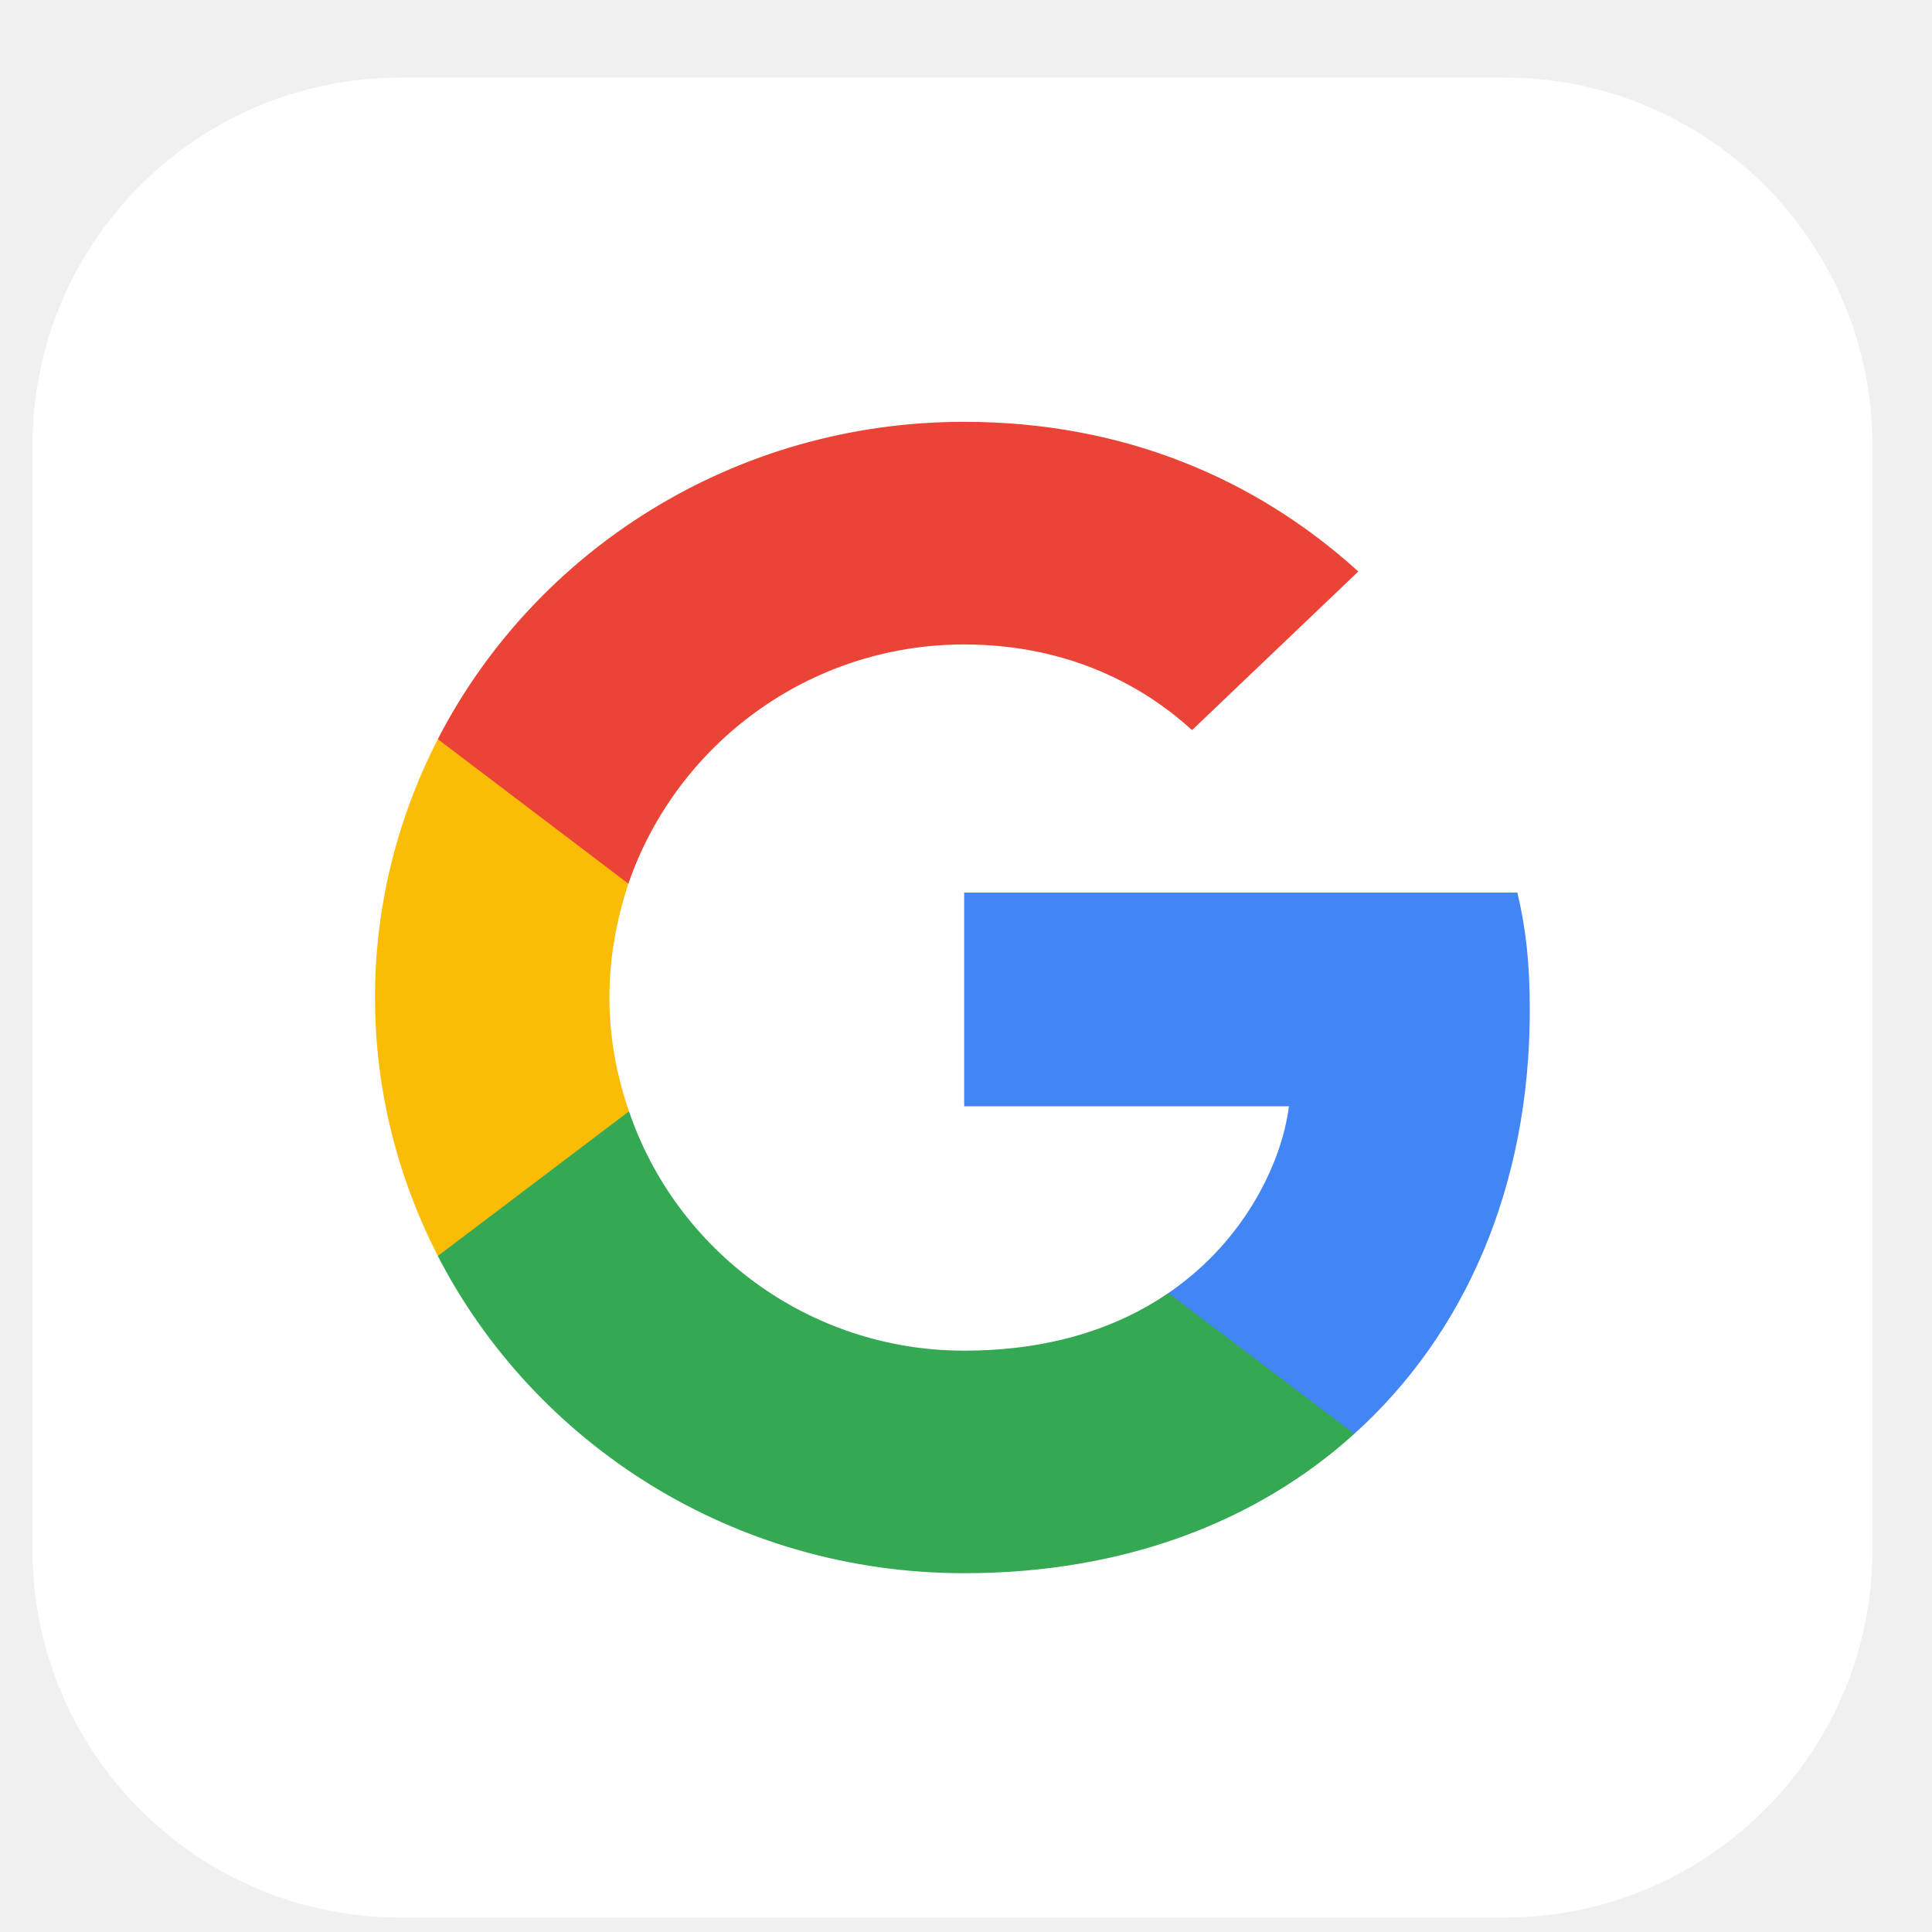
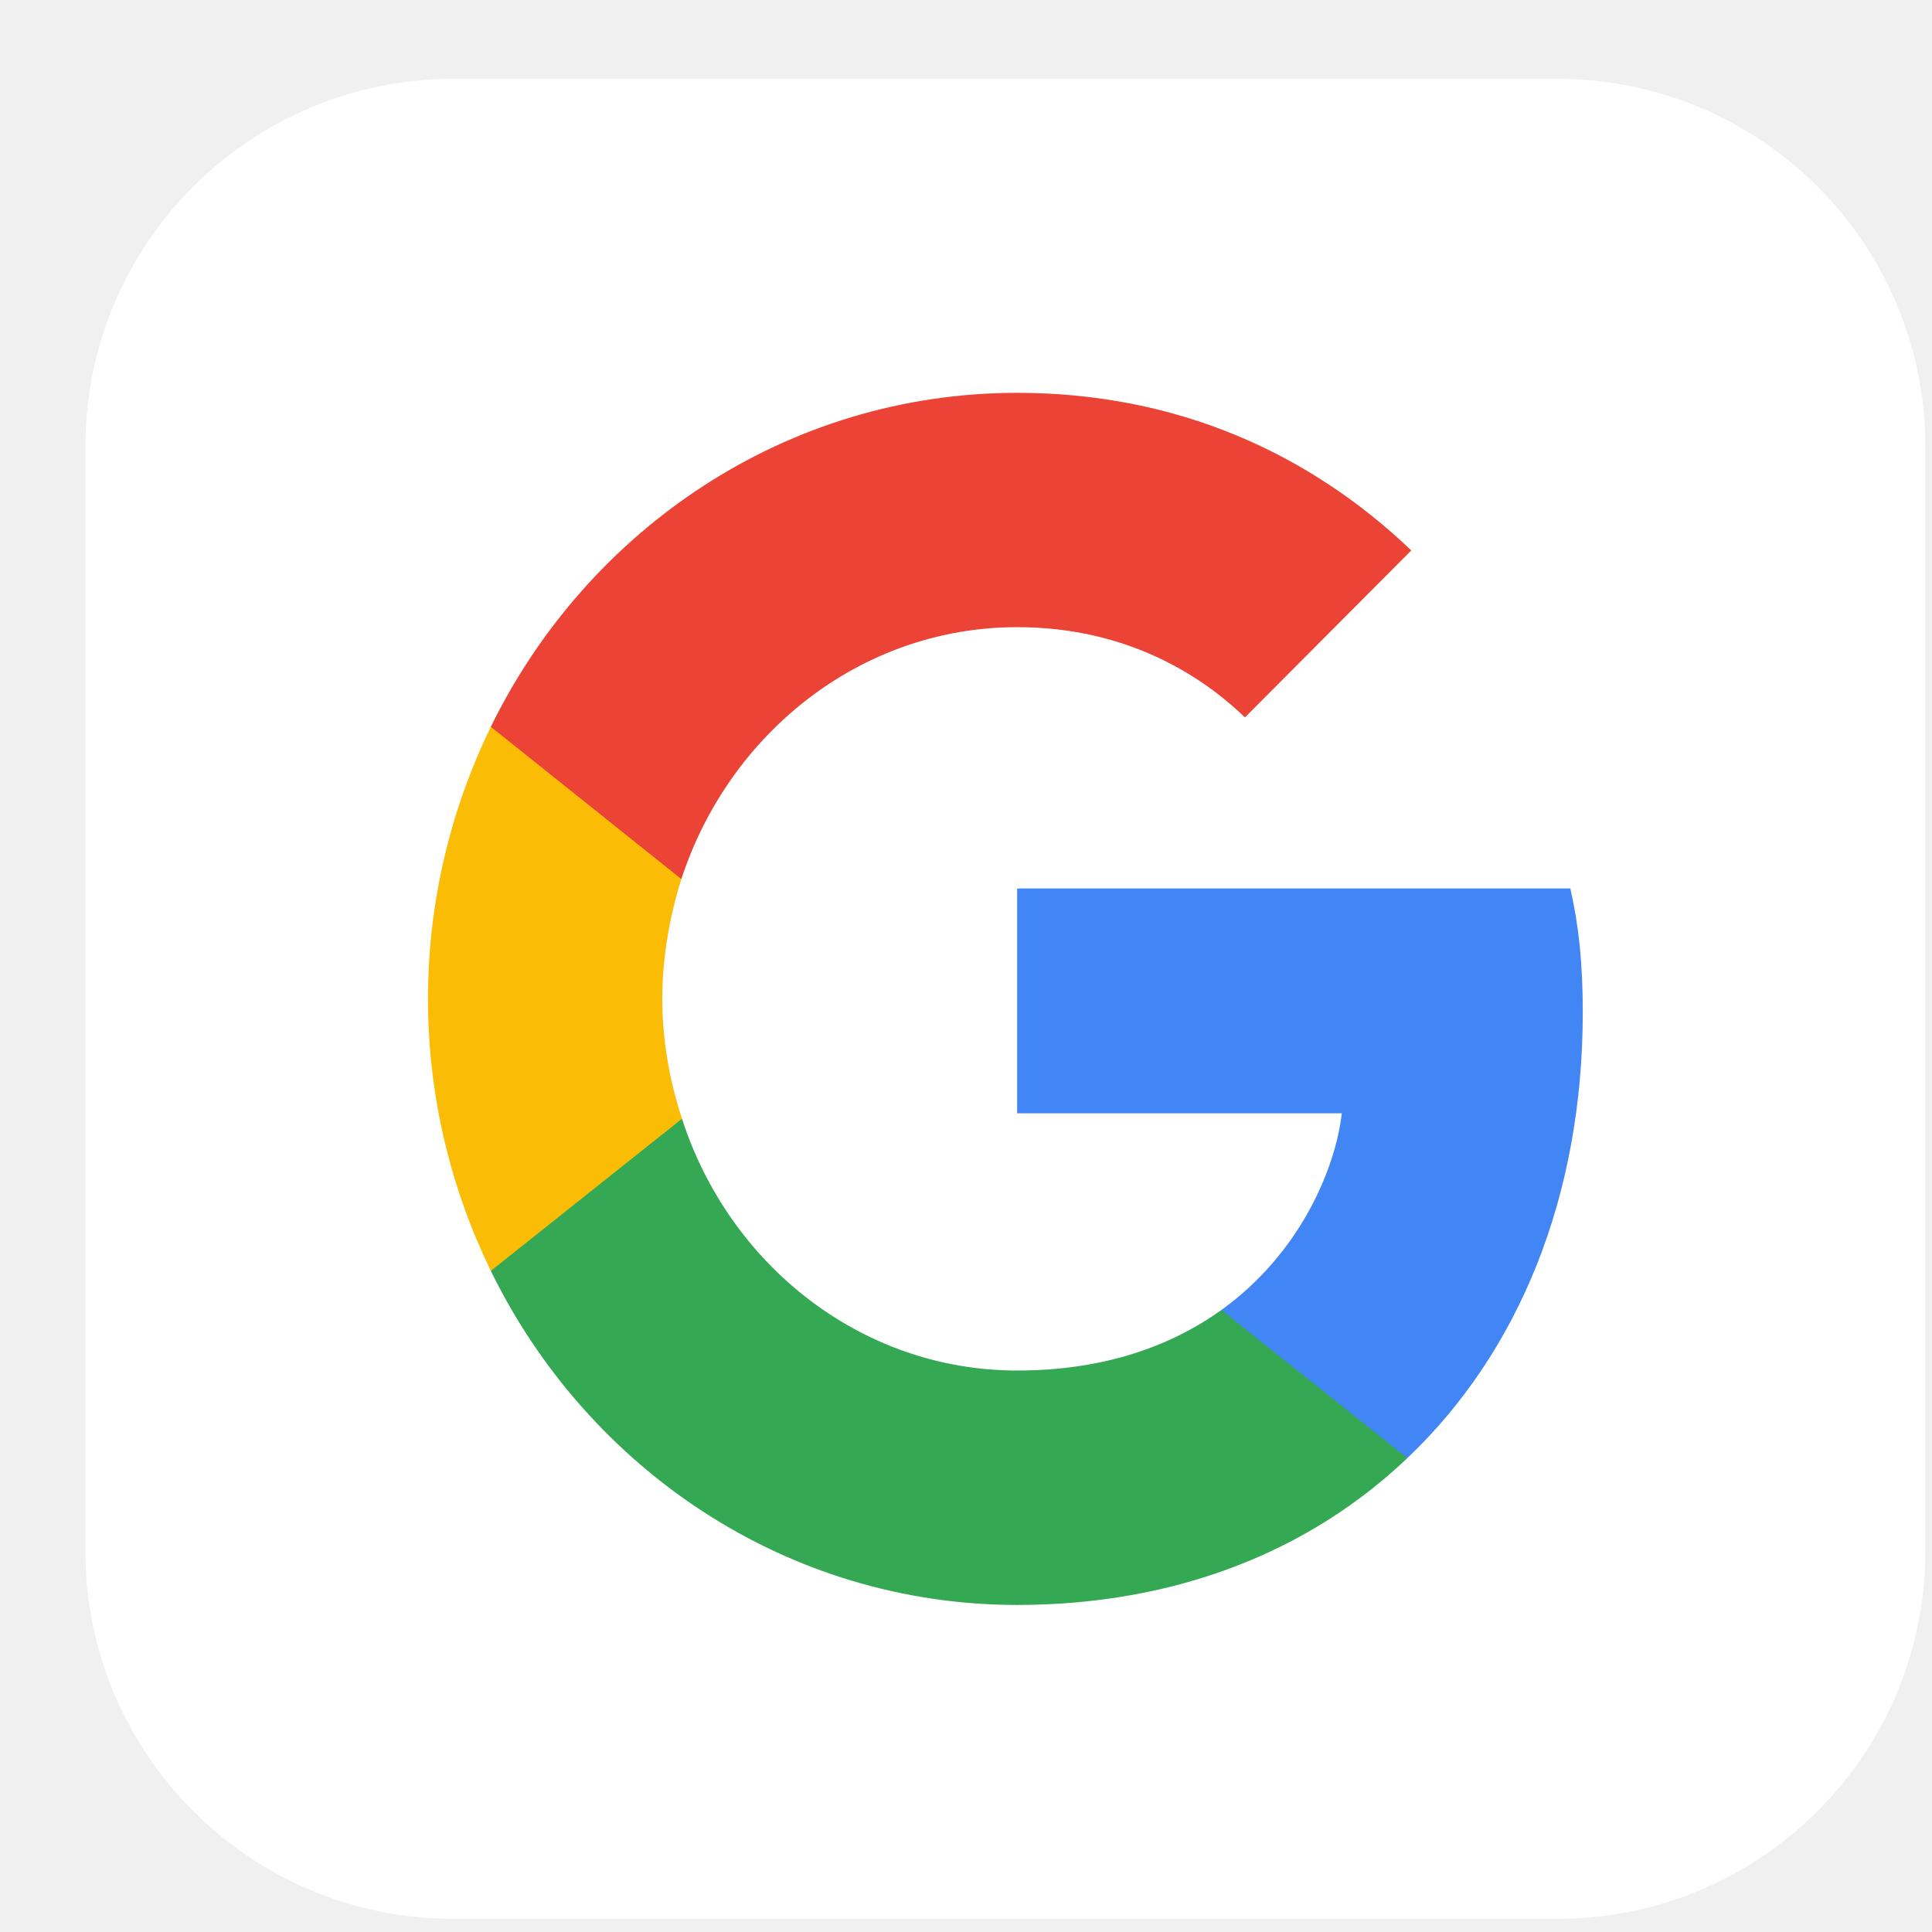
<svg xmlns="http://www.w3.org/2000/svg" width="21" height="21" viewBox="0 0 21 21" fill="none">
-   <rect x="0.353" y="0.843" width="20" height="20" rx="4" fill="white" />
-   <path d="M16.628 10.982C16.628 10.467 16.586 10.092 16.493 9.702H10.48V12.025H14.01C13.939 12.602 13.554 13.471 12.7 14.055L12.688 14.133L14.59 15.572L14.721 15.585C15.931 14.493 16.628 12.887 16.628 10.982Z" fill="#4285F4" />
-   <path d="M10.48 17.1C12.21 17.1 13.661 16.544 14.721 15.585L12.7 14.055C12.16 14.424 11.434 14.681 10.48 14.681C8.787 14.681 7.35 13.589 6.837 12.08L6.762 12.087L4.785 13.582L4.759 13.652C5.813 15.696 7.976 17.1 10.48 17.1Z" fill="#34A853" />
-   <path d="M6.837 12.08C6.702 11.691 6.624 11.274 6.624 10.843C6.624 10.412 6.702 9.994 6.83 9.605L6.826 9.522L4.825 8.003L4.759 8.034C4.325 8.882 4.076 9.834 4.076 10.843C4.076 11.851 4.325 12.803 4.759 13.652L6.837 12.08Z" fill="#FBBC05" />
-   <path d="M10.48 7.005C11.683 7.005 12.494 7.512 12.957 7.936L14.764 6.212C13.654 5.204 12.21 4.585 10.48 4.585C7.976 4.585 5.813 5.989 4.759 8.034L6.83 9.605C7.35 8.096 8.787 7.005 10.48 7.005Z" fill="#EB4335" />
+   <rect x="0.928" y="0.857" width="20" height="20" rx="4" fill="white" />
+   <path d="M17.204 11.004C17.204 10.462 17.161 10.067 17.069 9.657H11.056V12.101H14.585C14.514 12.709 14.13 13.624 13.276 14.239L13.264 14.32L15.165 15.835L15.297 15.849C16.507 14.7 17.204 13.009 17.204 11.004Z" fill="#4285F4" />
+   <path d="M11.056 17.445C12.785 17.445 14.237 16.859 15.297 15.849L13.276 14.239C12.735 14.627 12.009 14.897 11.056 14.897C9.362 14.897 7.925 13.748 7.413 12.16L7.338 12.167L5.361 13.74L5.335 13.814C6.388 15.966 8.551 17.445 11.056 17.445Z" fill="#34A853" />
+   <path d="M7.413 12.16C7.278 11.75 7.199 11.311 7.199 10.857C7.199 10.403 7.278 9.964 7.406 9.555L7.402 9.467L5.4 7.868L5.335 7.9C4.901 8.793 4.652 9.796 4.652 10.857C4.652 11.919 4.901 12.921 5.335 13.814L7.413 12.16Z" fill="#FBBC05" />
+   <path d="M11.056 6.817C12.258 6.817 13.07 7.352 13.532 7.798L15.34 5.983C14.23 4.922 12.785 4.27 11.056 4.27C8.551 4.27 6.388 5.749 5.335 7.9L7.406 9.555C7.925 7.966 9.362 6.817 11.056 6.817Z" fill="#EB4335" />
</svg>
